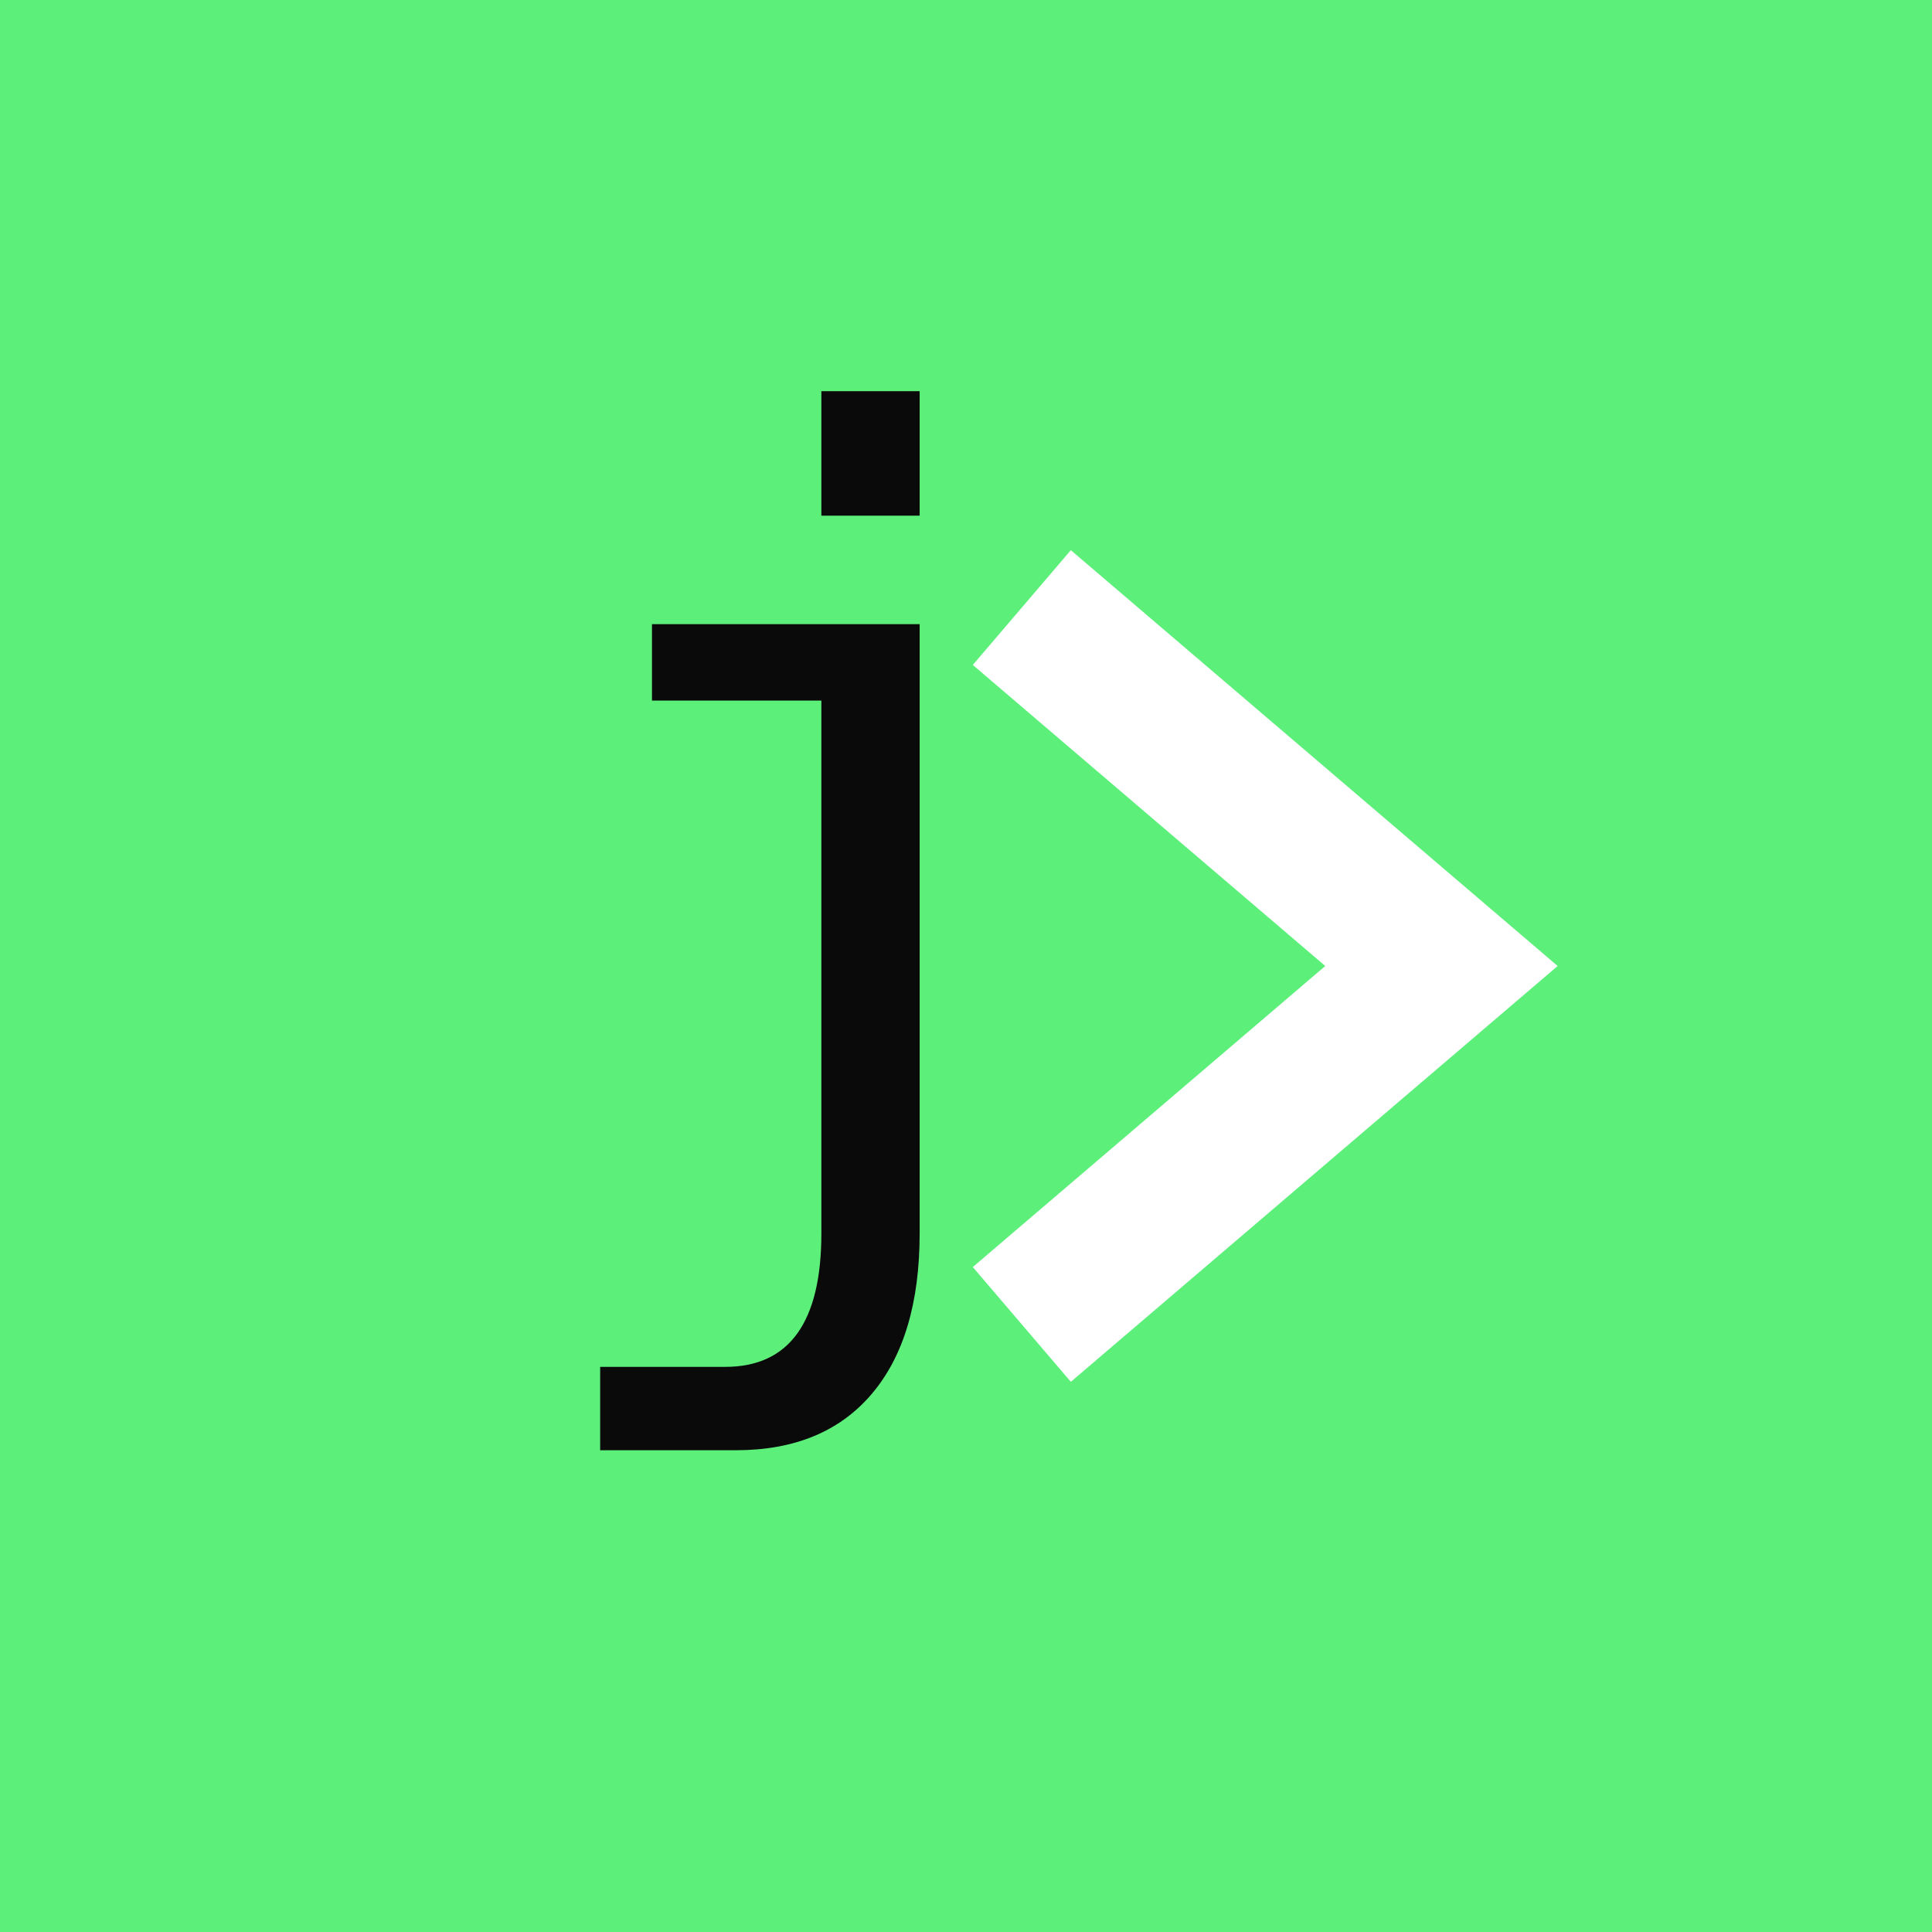
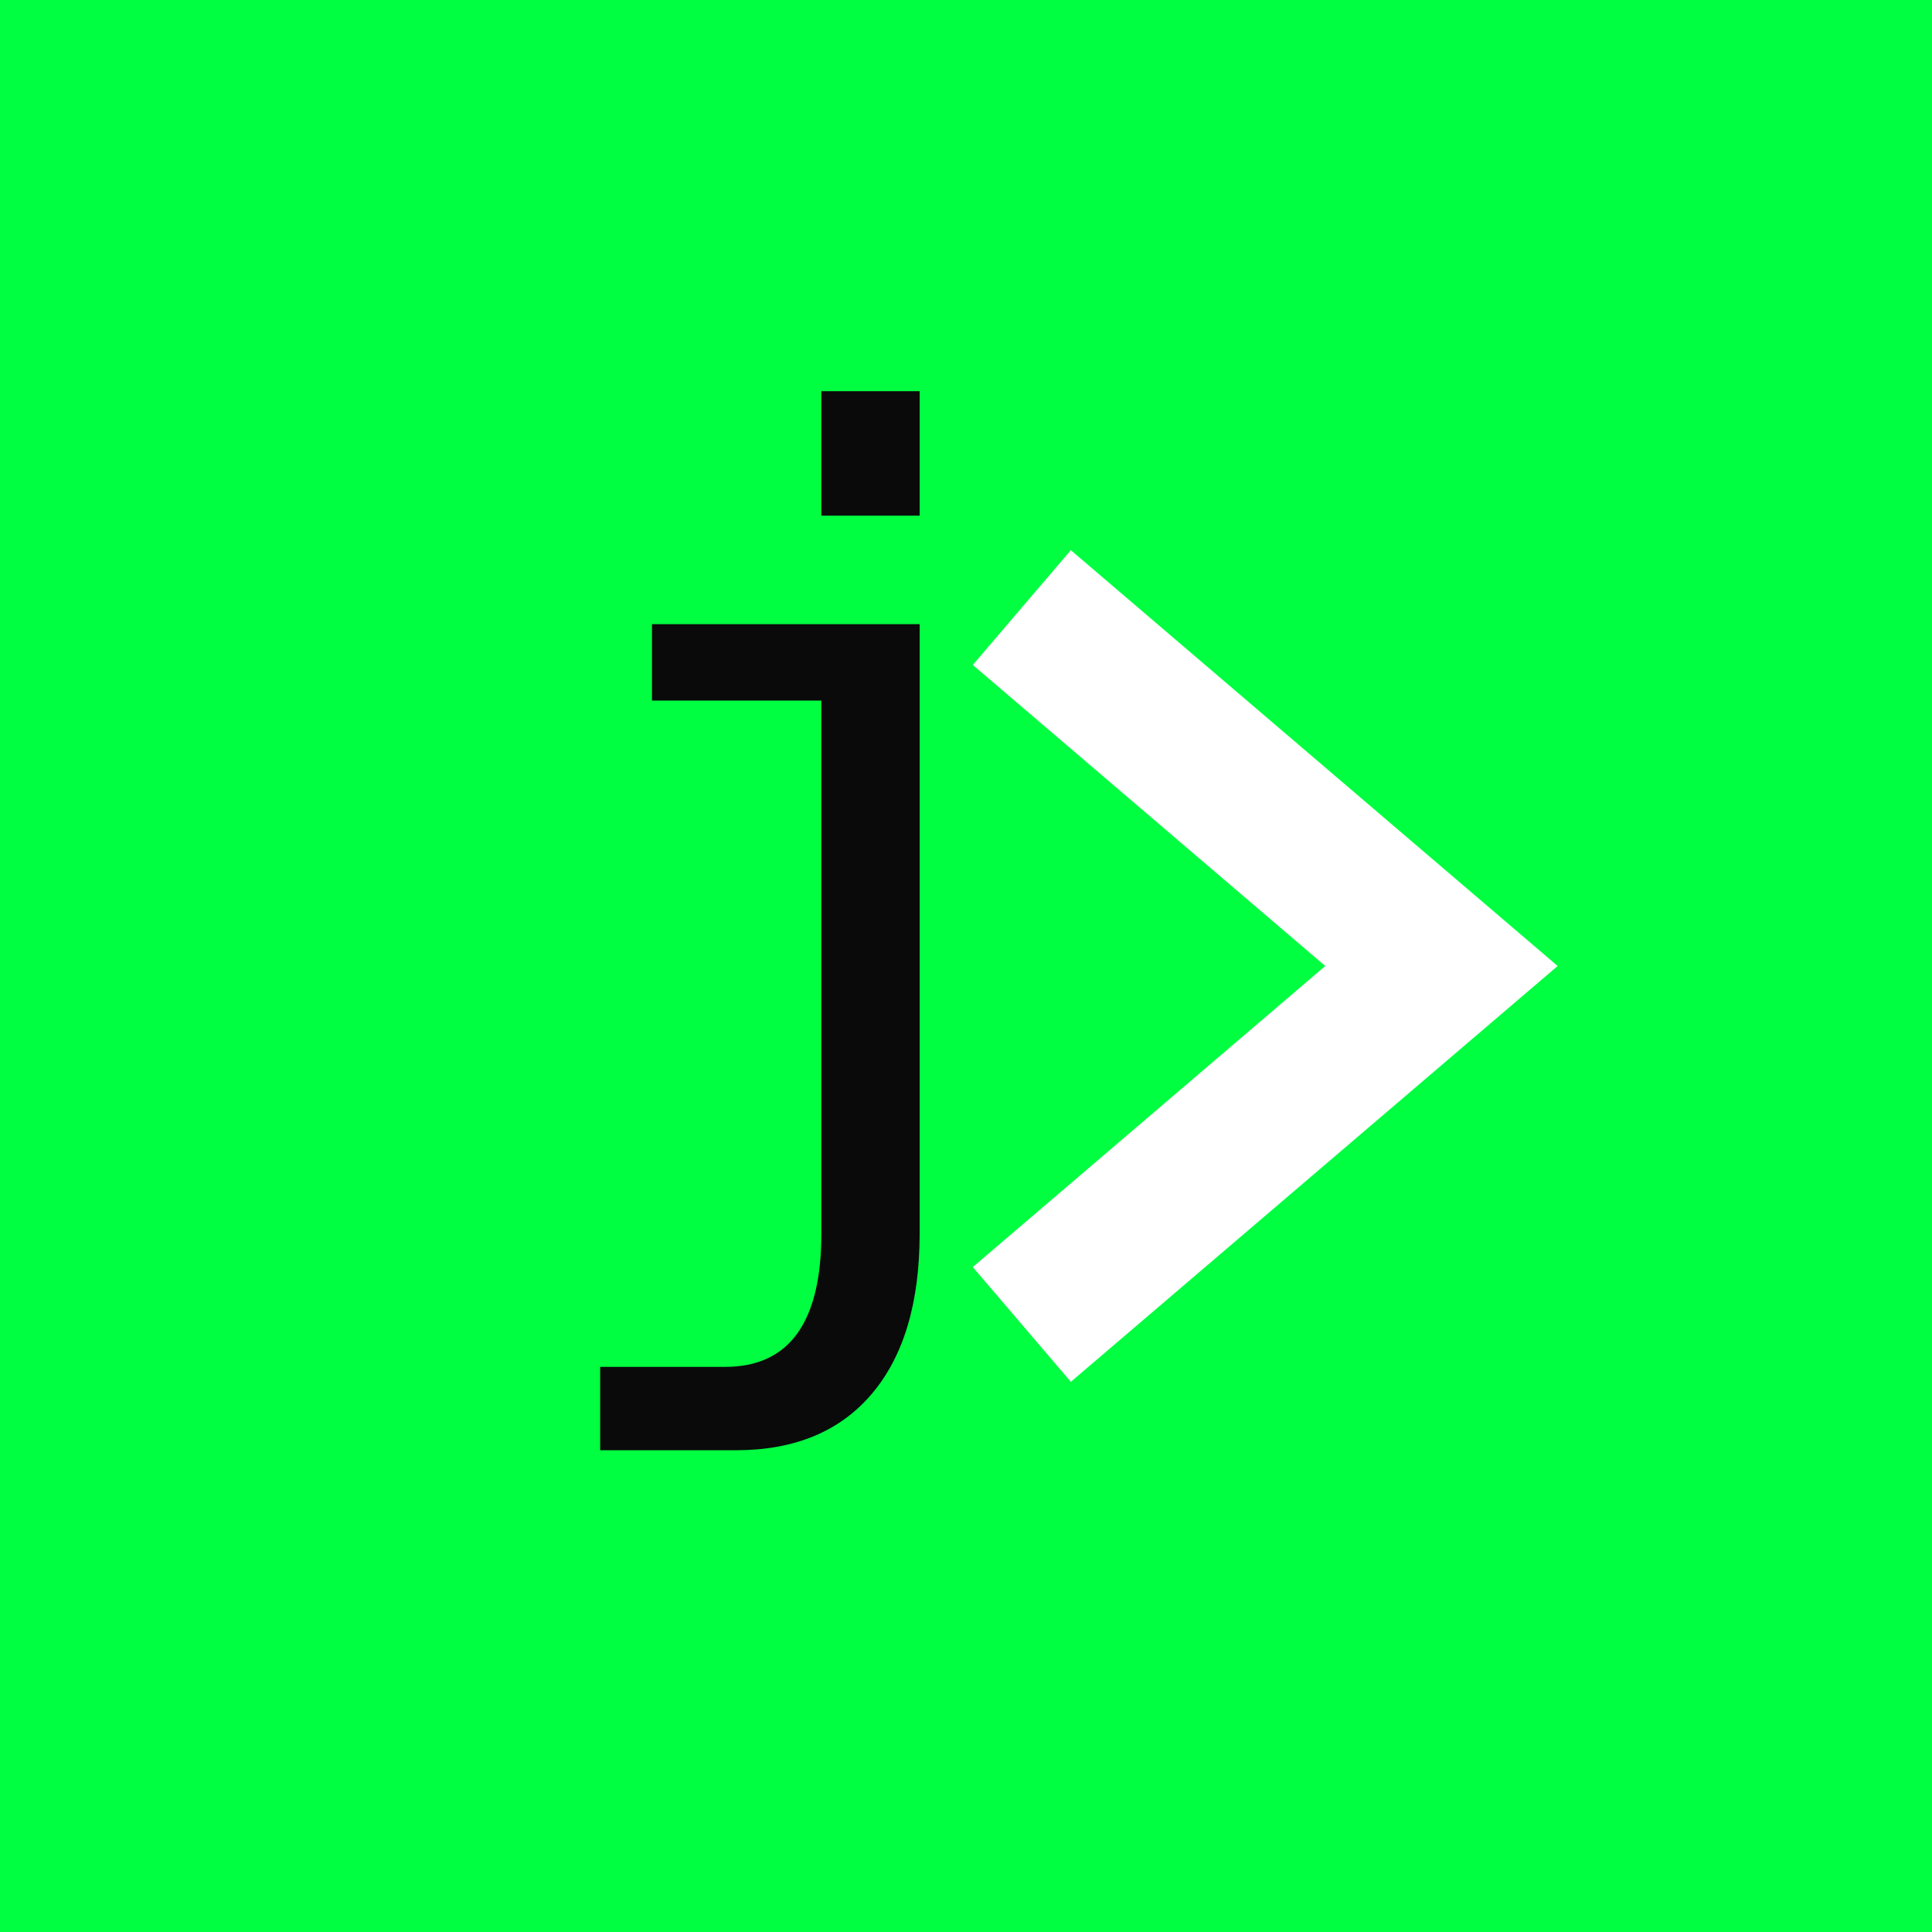
<svg xmlns="http://www.w3.org/2000/svg" viewBox="0 0 512 512">
-   <rect width="512" height="512" fill="#5cf07a" />
+   <rect width="512" height="512" fill="#00ff41" />
  <text x="220" y="324" text-anchor="middle" font-family="JetBrains Mono, ui-monospace, SFMono-Regular, Menlo, Consolas, monospace" font-size="290" font-weight="500" fill="#0a0a0a">j</text>
  <path d="M286 174 382 256 286 338" fill="none" stroke="#ffffff" stroke-width="40" stroke-linecap="square" stroke-linejoin="miter" />
</svg>
